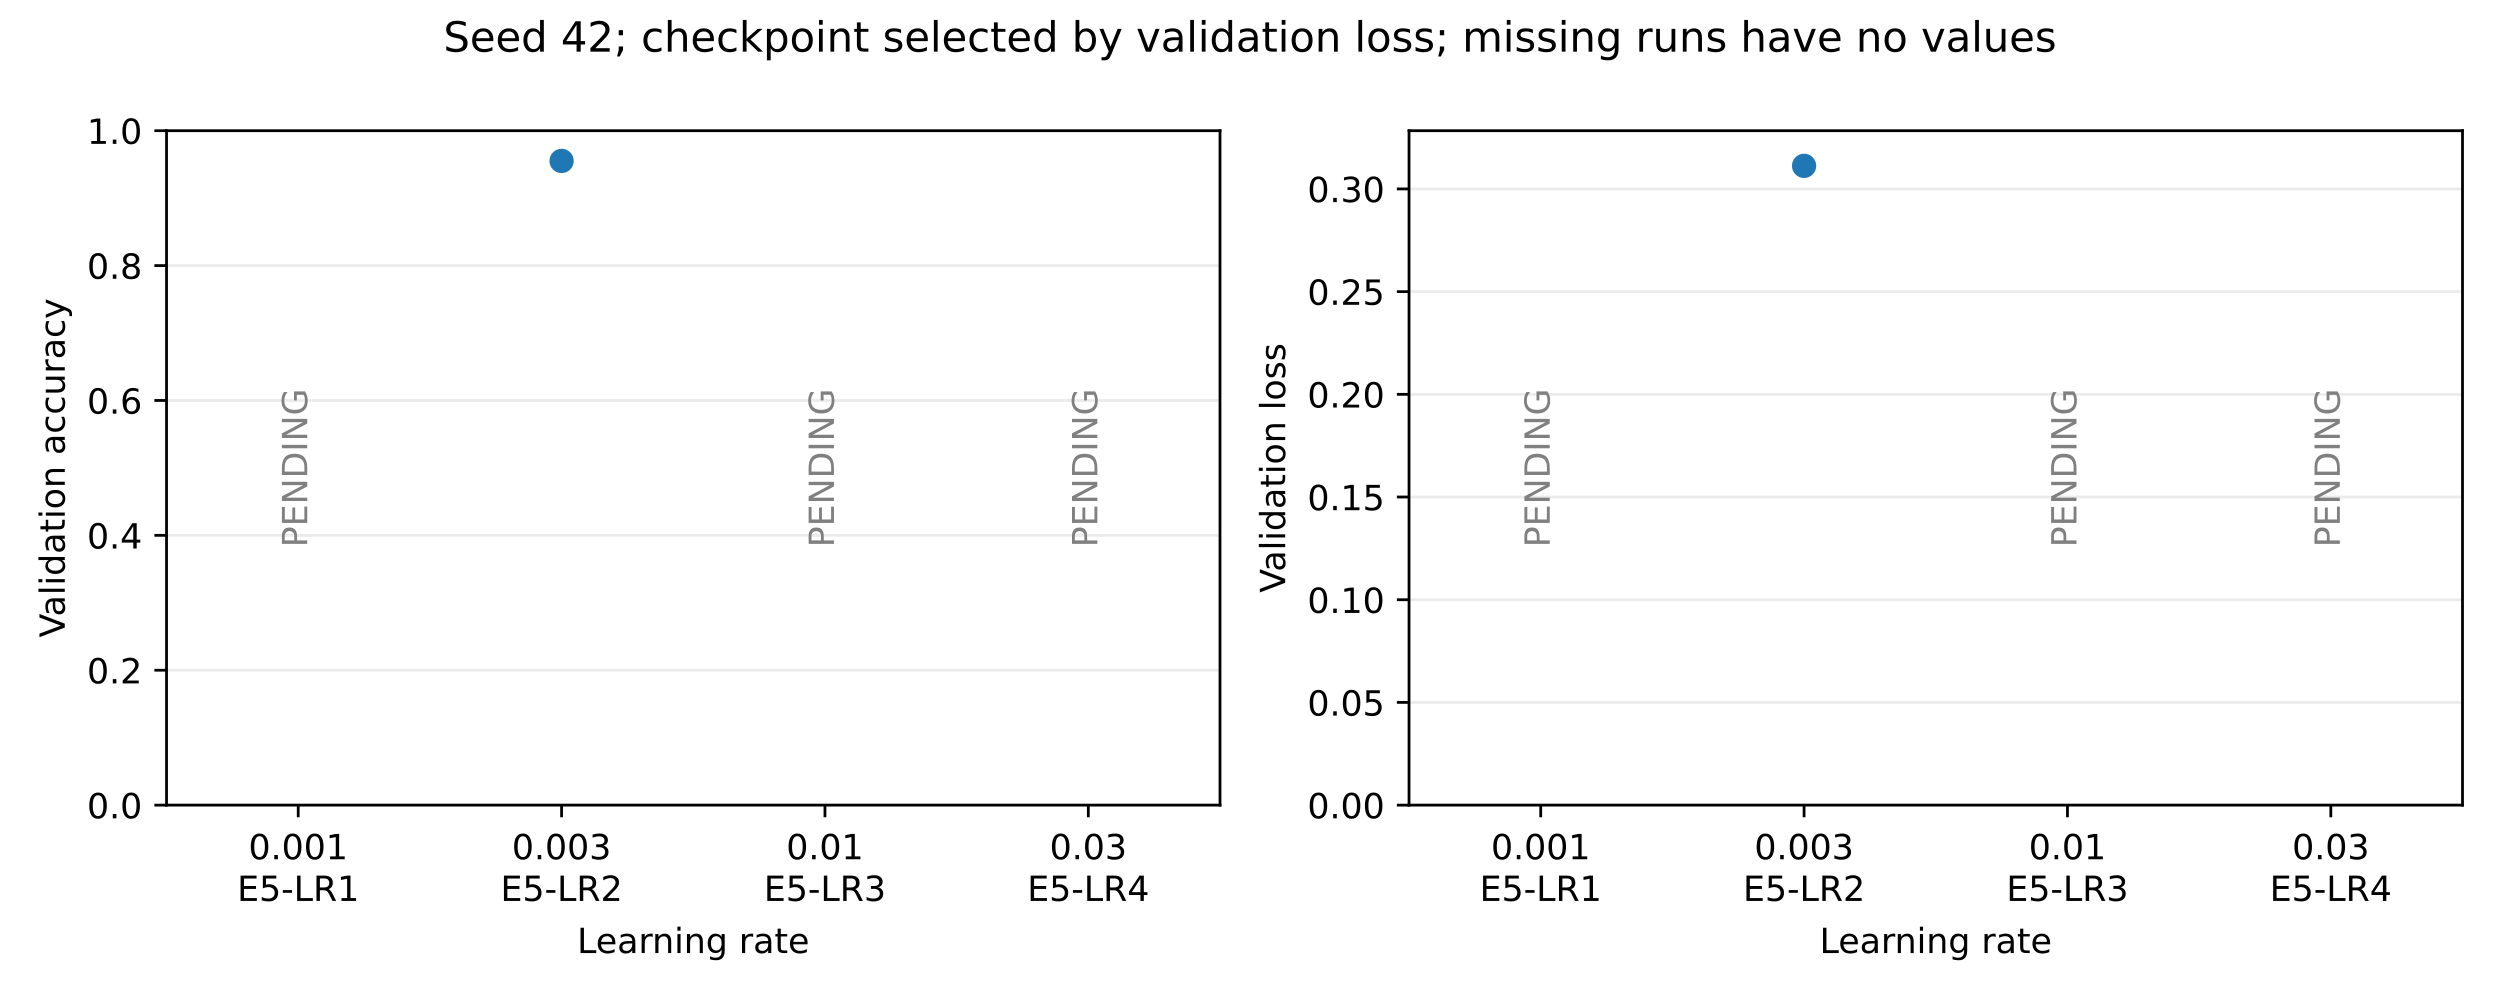
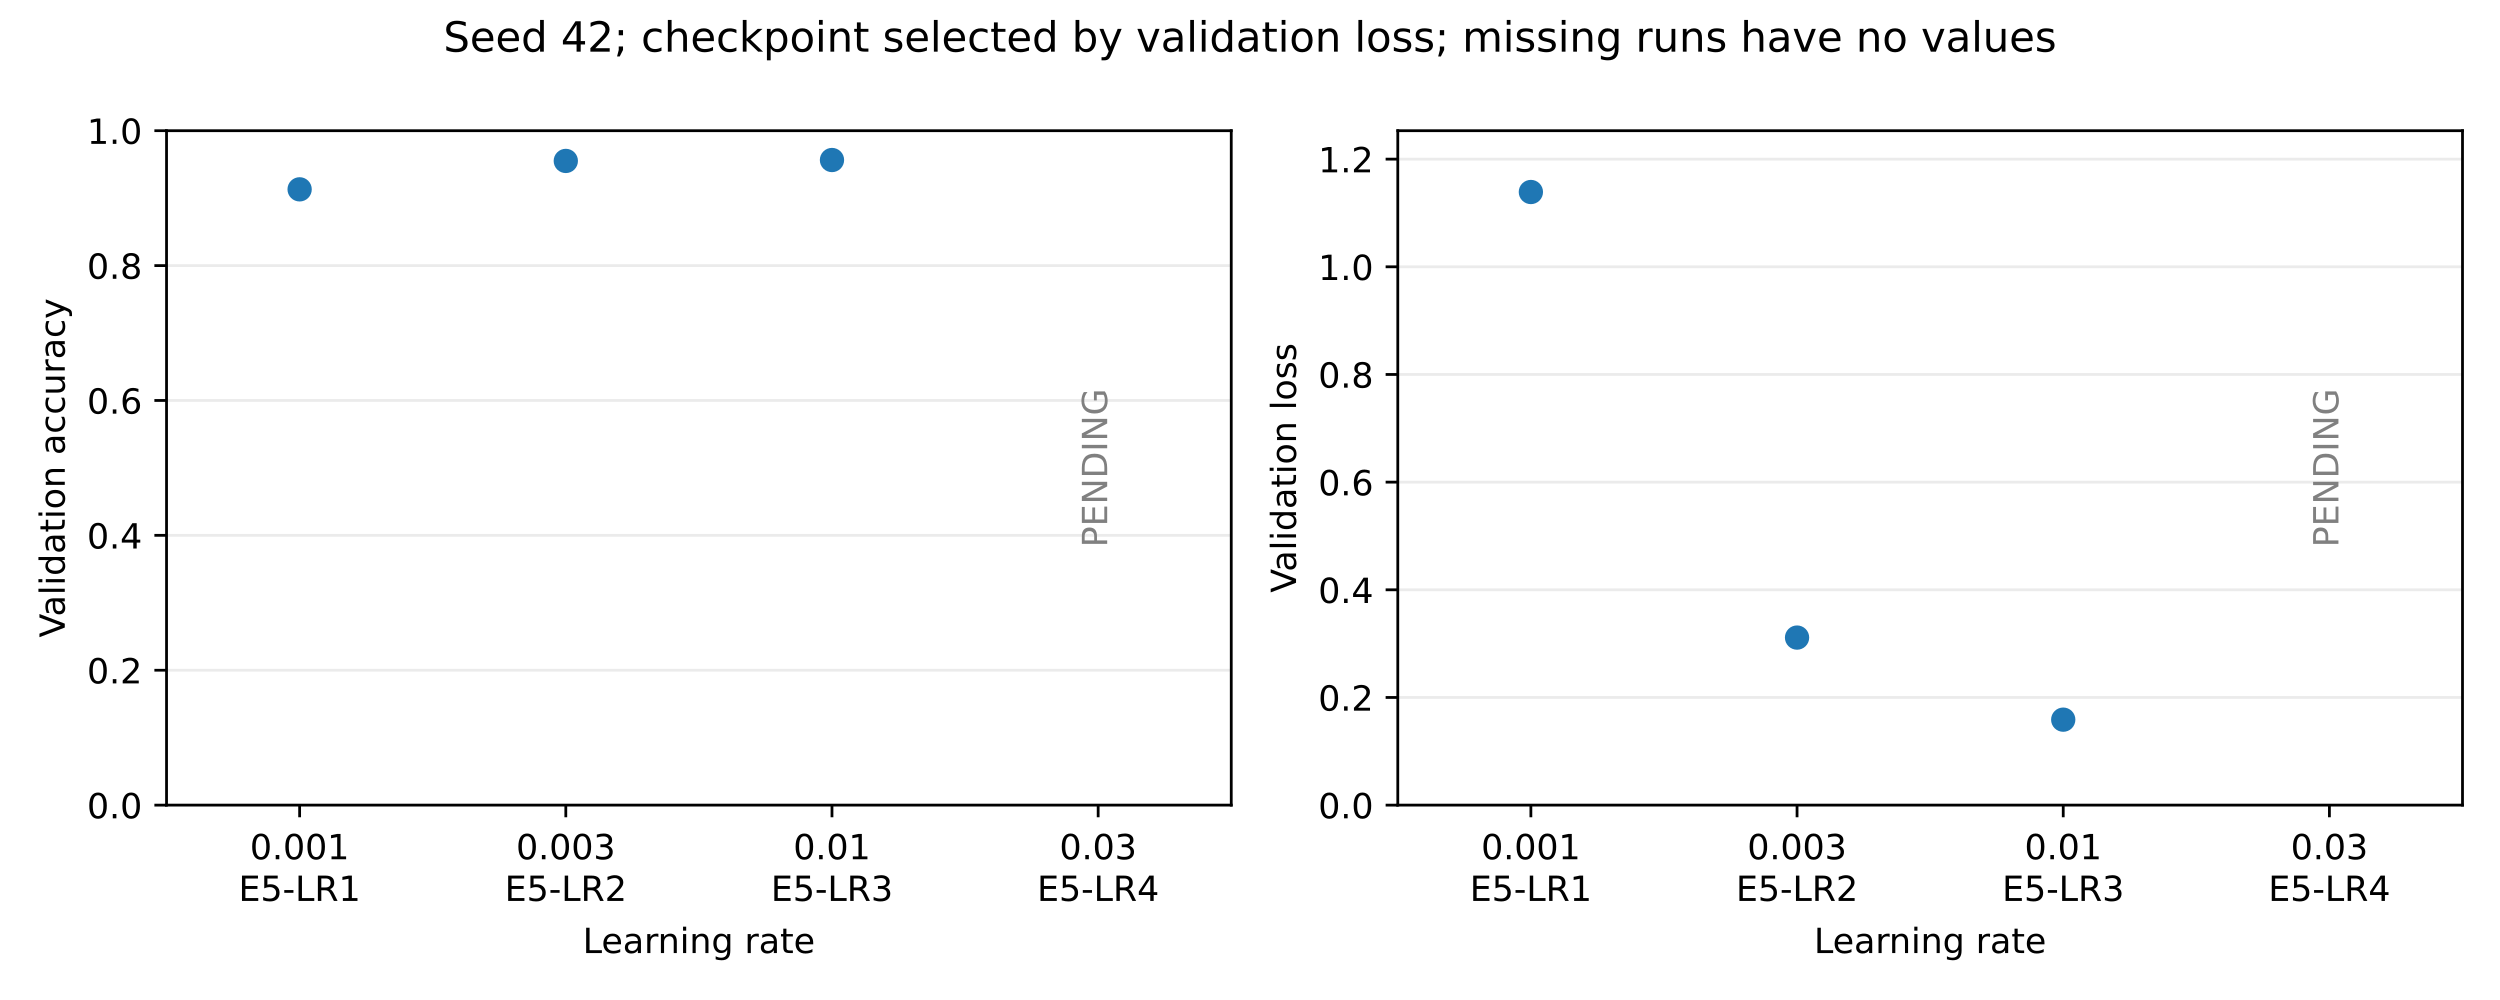
<svg xmlns="http://www.w3.org/2000/svg" xmlns:xlink="http://www.w3.org/1999/xlink" width="720pt" height="288pt" viewBox="0 0 720 288" version="1.1">
  <defs>
    <style type="text/css">*{stroke-linejoin: round; stroke-linecap: butt}</style>
  </defs>
  <g id="figure_1">
    <g id="patch_1">
      <path d="M 0 288 L 720 288 L 720 0 L 0 0 z " style="fill: #ffffff" />
    </g>
    <g id="axes_1">
      <g id="patch_2">
-         <path d="M 47.962 231.874 L 351.36 231.874 L 351.36 37.642 L 47.962 37.642 z " style="fill: #ffffff" />
+         <path d="M 47.962 231.874 L 354.6 231.874 L 354.6 37.642 L 47.962 37.642 z " style="fill: #ffffff" />
      </g>
      <g id="matplotlib.axis_1">
        <g id="xtick_1">
          <g id="line2d_1">
            <defs>
              <path id="m75b6ac3a7e" d="M 0 0 L 0 3.5 " style="stroke: #000000; stroke-width: 0.8" />
            </defs>
            <g>
-               <use xlink:href="#m75b6ac3a7e" x="85.887" y="231.874" style="stroke: #000000; stroke-width: 0.8" />
+               <use xlink:href="#m75b6ac3a7e" x="86.292" y="231.874" style="stroke: #000000; stroke-width: 0.8" />
            </g>
          </g>
          <g id="text_1">
-             <text style="font-size: 10px; font-family: 'DejaVu Sans', 'Bitstream Vera Sans', 'Computer Modern Sans Serif', 'Lucida Grande', 'Verdana', 'Geneva', 'Lucid', 'Arial', 'Helvetica', 'Avant Garde', sans-serif" transform="translate(71.57299 247.4724)">0.001</text>
-             <text style="font-size: 10px; font-family: 'DejaVu Sans', 'Bitstream Vera Sans', 'Computer Modern Sans Serif', 'Lucida Grande', 'Verdana', 'Geneva', 'Lucid', 'Arial', 'Helvetica', 'Avant Garde', sans-serif" transform="translate(68.30111 259.4743)">E5-LR1</text>
+             <text style="font-size: 10px; font-family: 'DejaVu Sans', 'Bitstream Vera Sans', 'Computer Modern Sans Serif', 'Lucida Grande', 'Verdana', 'Geneva', 'Lucid', 'Arial', 'Helvetica', 'Avant Garde', sans-serif" transform="translate(71.97799 247.4724)">0.001</text>
+             <text style="font-size: 10px; font-family: 'DejaVu Sans', 'Bitstream Vera Sans', 'Computer Modern Sans Serif', 'Lucida Grande', 'Verdana', 'Geneva', 'Lucid', 'Arial', 'Helvetica', 'Avant Garde', sans-serif" transform="translate(68.70611 259.4743)">E5-LR1</text>
          </g>
        </g>
        <g id="xtick_2">
          <g id="line2d_2">
            <g>
-               <use xlink:href="#m75b6ac3a7e" x="161.736" y="231.874" style="stroke: #000000; stroke-width: 0.8" />
+               <use xlink:href="#m75b6ac3a7e" x="162.951" y="231.874" style="stroke: #000000; stroke-width: 0.8" />
            </g>
          </g>
          <g id="text_2">
-             <text style="font-size: 10px; font-family: 'DejaVu Sans', 'Bitstream Vera Sans', 'Computer Modern Sans Serif', 'Lucida Grande', 'Verdana', 'Geneva', 'Lucid', 'Arial', 'Helvetica', 'Avant Garde', sans-serif" transform="translate(147.4224 247.4724)">0.003</text>
-             <text style="font-size: 10px; font-family: 'DejaVu Sans', 'Bitstream Vera Sans', 'Computer Modern Sans Serif', 'Lucida Grande', 'Verdana', 'Geneva', 'Lucid', 'Arial', 'Helvetica', 'Avant Garde', sans-serif" transform="translate(144.1505 259.4743)">E5-LR2</text>
+             <text style="font-size: 10px; font-family: 'DejaVu Sans', 'Bitstream Vera Sans', 'Computer Modern Sans Serif', 'Lucida Grande', 'Verdana', 'Geneva', 'Lucid', 'Arial', 'Helvetica', 'Avant Garde', sans-serif" transform="translate(148.6374 247.4724)">0.003</text>
+             <text style="font-size: 10px; font-family: 'DejaVu Sans', 'Bitstream Vera Sans', 'Computer Modern Sans Serif', 'Lucida Grande', 'Verdana', 'Geneva', 'Lucid', 'Arial', 'Helvetica', 'Avant Garde', sans-serif" transform="translate(145.3655 259.4743)">E5-LR2</text>
          </g>
        </g>
        <g id="xtick_3">
          <g id="line2d_3">
            <g>
-               <use xlink:href="#m75b6ac3a7e" x="237.586" y="231.874" style="stroke: #000000; stroke-width: 0.8" />
+               <use xlink:href="#m75b6ac3a7e" x="239.611" y="231.874" style="stroke: #000000; stroke-width: 0.8" />
            </g>
          </g>
          <g id="text_3">
-             <text style="font-size: 10px; font-family: 'DejaVu Sans', 'Bitstream Vera Sans', 'Computer Modern Sans Serif', 'Lucida Grande', 'Verdana', 'Geneva', 'Lucid', 'Arial', 'Helvetica', 'Avant Garde', sans-serif" transform="translate(226.4531 247.4724)">0.01</text>
-             <text style="font-size: 10px; font-family: 'DejaVu Sans', 'Bitstream Vera Sans', 'Computer Modern Sans Serif', 'Lucida Grande', 'Verdana', 'Geneva', 'Lucid', 'Arial', 'Helvetica', 'Avant Garde', sans-serif" transform="translate(219.9999 259.4743)">E5-LR3</text>
+             <text style="font-size: 10px; font-family: 'DejaVu Sans', 'Bitstream Vera Sans', 'Computer Modern Sans Serif', 'Lucida Grande', 'Verdana', 'Geneva', 'Lucid', 'Arial', 'Helvetica', 'Avant Garde', sans-serif" transform="translate(228.4781 247.4724)">0.01</text>
+             <text style="font-size: 10px; font-family: 'DejaVu Sans', 'Bitstream Vera Sans', 'Computer Modern Sans Serif', 'Lucida Grande', 'Verdana', 'Geneva', 'Lucid', 'Arial', 'Helvetica', 'Avant Garde', sans-serif" transform="translate(222.0249 259.4743)">E5-LR3</text>
          </g>
        </g>
        <g id="xtick_4">
          <g id="line2d_4">
            <g>
-               <use xlink:href="#m75b6ac3a7e" x="313.435" y="231.874" style="stroke: #000000; stroke-width: 0.8" />
+               <use xlink:href="#m75b6ac3a7e" x="316.27" y="231.874" style="stroke: #000000; stroke-width: 0.8" />
            </g>
          </g>
          <g id="text_4">
-             <text style="font-size: 10px; font-family: 'DejaVu Sans', 'Bitstream Vera Sans', 'Computer Modern Sans Serif', 'Lucida Grande', 'Verdana', 'Geneva', 'Lucid', 'Arial', 'Helvetica', 'Avant Garde', sans-serif" transform="translate(302.3025 247.4724)">0.03</text>
-             <text style="font-size: 10px; font-family: 'DejaVu Sans', 'Bitstream Vera Sans', 'Computer Modern Sans Serif', 'Lucida Grande', 'Verdana', 'Geneva', 'Lucid', 'Arial', 'Helvetica', 'Avant Garde', sans-serif" transform="translate(295.8494 259.4743)">E5-LR4</text>
+             <text style="font-size: 10px; font-family: 'DejaVu Sans', 'Bitstream Vera Sans', 'Computer Modern Sans Serif', 'Lucida Grande', 'Verdana', 'Geneva', 'Lucid', 'Arial', 'Helvetica', 'Avant Garde', sans-serif" transform="translate(305.1375 247.4724)">0.03</text>
+             <text style="font-size: 10px; font-family: 'DejaVu Sans', 'Bitstream Vera Sans', 'Computer Modern Sans Serif', 'Lucida Grande', 'Verdana', 'Geneva', 'Lucid', 'Arial', 'Helvetica', 'Avant Garde', sans-serif" transform="translate(298.6844 259.4743)">E5-LR4</text>
          </g>
        </g>
        <g id="text_5">
-           <text style="font-size: 10px; font-family: 'DejaVu Sans', 'Bitstream Vera Sans', 'Computer Modern Sans Serif', 'Lucida Grande', 'Verdana', 'Geneva', 'Lucid', 'Arial', 'Helvetica', 'Avant Garde', sans-serif; text-anchor: middle" x="199.661" y="274.476" transform="rotate(-0 199.6612 274.4761)">Learning rate</text>
+           <text style="font-size: 10px; font-family: 'DejaVu Sans', 'Bitstream Vera Sans', 'Computer Modern Sans Serif', 'Lucida Grande', 'Verdana', 'Geneva', 'Lucid', 'Arial', 'Helvetica', 'Avant Garde', sans-serif; text-anchor: middle" x="201.281" y="274.476" transform="rotate(-0 201.2812 274.4761)">Learning rate</text>
        </g>
      </g>
      <g id="matplotlib.axis_2">
        <g id="ytick_1">
          <g id="line2d_5">
-             <path d="M 47.962 231.874 L 351.36 231.874 " clip-path="url(#p6b8b5cf8e0)" style="fill: none; stroke: #b0b0b0; stroke-opacity: 0.25; stroke-width: 0.8; stroke-linecap: square" />
+             <path d="M 47.962 231.874 L 354.6 231.874 " clip-path="url(#p2518ae0da1)" style="fill: none; stroke: #b0b0b0; stroke-opacity: 0.25; stroke-width: 0.8; stroke-linecap: square" />
          </g>
          <g id="line2d_6">
            <defs>
              <path id="mbe7475157d" d="M 0 0 L -3.5 0 " style="stroke: #000000; stroke-width: 0.8" />
            </defs>
            <g>
              <use xlink:href="#mbe7475157d" x="47.962" y="231.874" style="stroke: #000000; stroke-width: 0.8" />
            </g>
          </g>
          <g id="text_6">
            <text style="font-size: 10px; font-family: 'DejaVu Sans', 'Bitstream Vera Sans', 'Computer Modern Sans Serif', 'Lucida Grande', 'Verdana', 'Geneva', 'Lucid', 'Arial', 'Helvetica', 'Avant Garde', sans-serif; text-anchor: end" x="40.962" y="235.673" transform="rotate(-0 40.96234 235.6726)">0.0</text>
          </g>
        </g>
        <g id="ytick_2">
          <g id="line2d_7">
-             <path d="M 47.962 193.027 L 351.36 193.027 " clip-path="url(#p6b8b5cf8e0)" style="fill: none; stroke: #b0b0b0; stroke-opacity: 0.25; stroke-width: 0.8; stroke-linecap: square" />
+             <path d="M 47.962 193.027 L 354.6 193.027 " clip-path="url(#p2518ae0da1)" style="fill: none; stroke: #b0b0b0; stroke-opacity: 0.25; stroke-width: 0.8; stroke-linecap: square" />
          </g>
          <g id="line2d_8">
            <g>
              <use xlink:href="#mbe7475157d" x="47.962" y="193.027" style="stroke: #000000; stroke-width: 0.8" />
            </g>
          </g>
          <g id="text_7">
            <text style="font-size: 10px; font-family: 'DejaVu Sans', 'Bitstream Vera Sans', 'Computer Modern Sans Serif', 'Lucida Grande', 'Verdana', 'Geneva', 'Lucid', 'Arial', 'Helvetica', 'Avant Garde', sans-serif; text-anchor: end" x="40.962" y="196.826" transform="rotate(-0 40.96234 196.8262)">0.2</text>
          </g>
        </g>
        <g id="ytick_3">
          <g id="line2d_9">
-             <path d="M 47.962 154.181 L 351.36 154.181 " clip-path="url(#p6b8b5cf8e0)" style="fill: none; stroke: #b0b0b0; stroke-opacity: 0.25; stroke-width: 0.8; stroke-linecap: square" />
+             <path d="M 47.962 154.181 L 354.6 154.181 " clip-path="url(#p2518ae0da1)" style="fill: none; stroke: #b0b0b0; stroke-opacity: 0.25; stroke-width: 0.8; stroke-linecap: square" />
          </g>
          <g id="line2d_10">
            <g>
              <use xlink:href="#mbe7475157d" x="47.962" y="154.181" style="stroke: #000000; stroke-width: 0.8" />
            </g>
          </g>
          <g id="text_8">
            <text style="font-size: 10px; font-family: 'DejaVu Sans', 'Bitstream Vera Sans', 'Computer Modern Sans Serif', 'Lucida Grande', 'Verdana', 'Geneva', 'Lucid', 'Arial', 'Helvetica', 'Avant Garde', sans-serif; text-anchor: end" x="40.962" y="157.98" transform="rotate(-0 40.96234 157.9797)">0.4</text>
          </g>
        </g>
        <g id="ytick_4">
          <g id="line2d_11">
-             <path d="M 47.962 115.334 L 351.36 115.334 " clip-path="url(#p6b8b5cf8e0)" style="fill: none; stroke: #b0b0b0; stroke-opacity: 0.25; stroke-width: 0.8; stroke-linecap: square" />
+             <path d="M 47.962 115.334 L 354.6 115.334 " clip-path="url(#p2518ae0da1)" style="fill: none; stroke: #b0b0b0; stroke-opacity: 0.25; stroke-width: 0.8; stroke-linecap: square" />
          </g>
          <g id="line2d_12">
            <g>
              <use xlink:href="#mbe7475157d" x="47.962" y="115.334" style="stroke: #000000; stroke-width: 0.8" />
            </g>
          </g>
          <g id="text_9">
            <text style="font-size: 10px; font-family: 'DejaVu Sans', 'Bitstream Vera Sans', 'Computer Modern Sans Serif', 'Lucida Grande', 'Verdana', 'Geneva', 'Lucid', 'Arial', 'Helvetica', 'Avant Garde', sans-serif; text-anchor: end" x="40.962" y="119.133" transform="rotate(-0 40.96234 119.1333)">0.6</text>
          </g>
        </g>
        <g id="ytick_5">
          <g id="line2d_13">
-             <path d="M 47.962 76.488 L 351.36 76.488 " clip-path="url(#p6b8b5cf8e0)" style="fill: none; stroke: #b0b0b0; stroke-opacity: 0.25; stroke-width: 0.8; stroke-linecap: square" />
+             <path d="M 47.962 76.488 L 354.6 76.488 " clip-path="url(#p2518ae0da1)" style="fill: none; stroke: #b0b0b0; stroke-opacity: 0.25; stroke-width: 0.8; stroke-linecap: square" />
          </g>
          <g id="line2d_14">
            <g>
              <use xlink:href="#mbe7475157d" x="47.962" y="76.488" style="stroke: #000000; stroke-width: 0.8" />
            </g>
          </g>
          <g id="text_10">
            <text style="font-size: 10px; font-family: 'DejaVu Sans', 'Bitstream Vera Sans', 'Computer Modern Sans Serif', 'Lucida Grande', 'Verdana', 'Geneva', 'Lucid', 'Arial', 'Helvetica', 'Avant Garde', sans-serif; text-anchor: end" x="40.962" y="80.287" transform="rotate(-0 40.96234 80.28689)">0.8</text>
          </g>
        </g>
        <g id="ytick_6">
          <g id="line2d_15">
-             <path d="M 47.962 37.642 L 351.36 37.642 " clip-path="url(#p6b8b5cf8e0)" style="fill: none; stroke: #b0b0b0; stroke-opacity: 0.25; stroke-width: 0.8; stroke-linecap: square" />
+             <path d="M 47.962 37.642 L 354.6 37.642 " clip-path="url(#p2518ae0da1)" style="fill: none; stroke: #b0b0b0; stroke-opacity: 0.25; stroke-width: 0.8; stroke-linecap: square" />
          </g>
          <g id="line2d_16">
            <g>
              <use xlink:href="#mbe7475157d" x="47.962" y="37.642" style="stroke: #000000; stroke-width: 0.8" />
            </g>
          </g>
          <g id="text_11">
            <text style="font-size: 10px; font-family: 'DejaVu Sans', 'Bitstream Vera Sans', 'Computer Modern Sans Serif', 'Lucida Grande', 'Verdana', 'Geneva', 'Lucid', 'Arial', 'Helvetica', 'Avant Garde', sans-serif; text-anchor: end" x="40.962" y="41.44" transform="rotate(-0 40.96234 41.44047)">1.0</text>
          </g>
        </g>
        <g id="text_12">
          <text style="font-size: 10px; font-family: 'DejaVu Sans', 'Bitstream Vera Sans', 'Computer Modern Sans Serif', 'Lucida Grande', 'Verdana', 'Geneva', 'Lucid', 'Arial', 'Helvetica', 'Avant Garde', sans-serif; text-anchor: middle" x="18.657" y="134.758" transform="rotate(-90 18.65687 134.7577)">Validation accuracy</text>
        </g>
      </g>
      <g id="patch_3">
        <path d="M 47.962 231.874 L 47.962 37.642 " style="fill: none; stroke: #000000; stroke-width: 0.8; stroke-linejoin: miter; stroke-linecap: square" />
      </g>
      <g id="patch_4">
-         <path d="M 351.36 231.874 L 351.36 37.642 " style="fill: none; stroke: #000000; stroke-width: 0.8; stroke-linejoin: miter; stroke-linecap: square" />
+         <path d="M 354.6 231.874 L 354.6 37.642 " style="fill: none; stroke: #000000; stroke-width: 0.8; stroke-linejoin: miter; stroke-linecap: square" />
      </g>
      <g id="patch_5">
-         <path d="M 47.962 231.874 L 351.36 231.874 " style="fill: none; stroke: #000000; stroke-width: 0.8; stroke-linejoin: miter; stroke-linecap: square" />
+         <path d="M 47.962 231.874 L 354.6 231.874 " style="fill: none; stroke: #000000; stroke-width: 0.8; stroke-linejoin: miter; stroke-linecap: square" />
      </g>
      <g id="patch_6">
-         <path d="M 47.962 37.642 L 351.36 37.642 " style="fill: none; stroke: #000000; stroke-width: 0.8; stroke-linejoin: miter; stroke-linecap: square" />
-       </g>
-       <g id="text_13">
-         <text style="font-size: 10px; font-family: 'DejaVu Sans', 'Bitstream Vera Sans', 'Computer Modern Sans Serif', 'Lucida Grande', 'Verdana', 'Geneva', 'Lucid', 'Arial', 'Helvetica', 'Avant Garde', sans-serif; fill: #808080" transform="translate(88.48471 157.6124) rotate(-90)">PENDING</text>
+         <path d="M 47.962 37.642 L 354.6 37.642 " style="fill: none; stroke: #000000; stroke-width: 0.8; stroke-linejoin: miter; stroke-linecap: square" />
      </g>
      <g id="PathCollection_1">
        <defs>
          <path id="md391f94d9c" d="M 0 3 C 0.796 3 1.559 2.684 2.121 2.121 C 2.684 1.559 3 0.796 3 0 C 3 -0.796 2.684 -1.559 2.121 -2.121 C 1.559 -2.684 0.796 -3 0 -3 C -0.796 -3 -1.559 -2.684 -2.121 -2.121 C -2.684 -1.559 -3 -0.796 -3 0 C -3 0.796 -2.684 1.559 -2.121 2.121 C -1.559 2.684 -0.796 3 0 3 z " style="stroke: #1f77b4" />
        </defs>
-         <g clip-path="url(#p6b8b5cf8e0)">
-           <use xlink:href="#md391f94d9c" x="161.736" y="46.35" style="fill: #1f77b4; stroke: #1f77b4" />
-         </g>
-       </g>
-       <g id="text_14">
-         <text style="font-size: 10px; font-family: 'DejaVu Sans', 'Bitstream Vera Sans', 'Computer Modern Sans Serif', 'Lucida Grande', 'Verdana', 'Geneva', 'Lucid', 'Arial', 'Helvetica', 'Avant Garde', sans-serif; fill: #808080" transform="translate(240.1835 157.6124) rotate(-90)">PENDING</text>
-       </g>
-       <g id="text_15">
-         <text style="font-size: 10px; font-family: 'DejaVu Sans', 'Bitstream Vera Sans', 'Computer Modern Sans Serif', 'Lucida Grande', 'Verdana', 'Geneva', 'Lucid', 'Arial', 'Helvetica', 'Avant Garde', sans-serif; fill: #808080" transform="translate(316.0329 157.6124) rotate(-90)">PENDING</text>
+         <g clip-path="url(#p2518ae0da1)">
+           <use xlink:href="#md391f94d9c" x="86.292" y="54.531" style="fill: #1f77b4; stroke: #1f77b4" />
+         </g>
+       </g>
+       <g id="PathCollection_2">
+         <g clip-path="url(#p2518ae0da1)">
+           <use xlink:href="#md391f94d9c" x="162.951" y="46.35" style="fill: #1f77b4; stroke: #1f77b4" />
+         </g>
+       </g>
+       <g id="PathCollection_3">
+         <g clip-path="url(#p2518ae0da1)">
+           <use xlink:href="#md391f94d9c" x="239.611" y="46.086" style="fill: #1f77b4; stroke: #1f77b4" />
+         </g>
+       </g>
+       <g id="text_13">
+         <text style="font-size: 10px; font-family: 'DejaVu Sans', 'Bitstream Vera Sans', 'Computer Modern Sans Serif', 'Lucida Grande', 'Verdana', 'Geneva', 'Lucid', 'Arial', 'Helvetica', 'Avant Garde', sans-serif; fill: #808080" transform="translate(318.8679 157.6124) rotate(-90)">PENDING</text>
      </g>
    </g>
    <g id="axes_2">
      <g id="patch_7">
-         <path d="M 405.802 231.874 L 709.2 231.874 L 709.2 37.642 L 405.802 37.642 z " style="fill: #ffffff" />
+         <path d="M 402.562 231.874 L 709.2 231.874 L 709.2 37.642 L 402.562 37.642 z " style="fill: #ffffff" />
      </g>
      <g id="matplotlib.axis_3">
        <g id="xtick_5">
          <g id="line2d_17">
            <g>
-               <use xlink:href="#m75b6ac3a7e" x="443.727" y="231.874" style="stroke: #000000; stroke-width: 0.8" />
-             </g>
-           </g>
-           <g id="text_16">
-             <text style="font-size: 10px; font-family: 'DejaVu Sans', 'Bitstream Vera Sans', 'Computer Modern Sans Serif', 'Lucida Grande', 'Verdana', 'Geneva', 'Lucid', 'Arial', 'Helvetica', 'Avant Garde', sans-serif" transform="translate(429.413 247.4724)">0.001</text>
-             <text style="font-size: 10px; font-family: 'DejaVu Sans', 'Bitstream Vera Sans', 'Computer Modern Sans Serif', 'Lucida Grande', 'Verdana', 'Geneva', 'Lucid', 'Arial', 'Helvetica', 'Avant Garde', sans-serif" transform="translate(426.1411 259.4743)">E5-LR1</text>
+               <use xlink:href="#m75b6ac3a7e" x="440.892" y="231.874" style="stroke: #000000; stroke-width: 0.8" />
+             </g>
+           </g>
+           <g id="text_14">
+             <text style="font-size: 10px; font-family: 'DejaVu Sans', 'Bitstream Vera Sans', 'Computer Modern Sans Serif', 'Lucida Grande', 'Verdana', 'Geneva', 'Lucid', 'Arial', 'Helvetica', 'Avant Garde', sans-serif" transform="translate(426.578 247.4724)">0.001</text>
+             <text style="font-size: 10px; font-family: 'DejaVu Sans', 'Bitstream Vera Sans', 'Computer Modern Sans Serif', 'Lucida Grande', 'Verdana', 'Geneva', 'Lucid', 'Arial', 'Helvetica', 'Avant Garde', sans-serif" transform="translate(423.3061 259.4743)">E5-LR1</text>
          </g>
        </g>
        <g id="xtick_6">
          <g id="line2d_18">
            <g>
-               <use xlink:href="#m75b6ac3a7e" x="519.576" y="231.874" style="stroke: #000000; stroke-width: 0.8" />
-             </g>
-           </g>
-           <g id="text_17">
-             <text style="font-size: 10px; font-family: 'DejaVu Sans', 'Bitstream Vera Sans', 'Computer Modern Sans Serif', 'Lucida Grande', 'Verdana', 'Geneva', 'Lucid', 'Arial', 'Helvetica', 'Avant Garde', sans-serif" transform="translate(505.2624 247.4724)">0.003</text>
-             <text style="font-size: 10px; font-family: 'DejaVu Sans', 'Bitstream Vera Sans', 'Computer Modern Sans Serif', 'Lucida Grande', 'Verdana', 'Geneva', 'Lucid', 'Arial', 'Helvetica', 'Avant Garde', sans-serif" transform="translate(501.9905 259.4743)">E5-LR2</text>
+               <use xlink:href="#m75b6ac3a7e" x="517.551" y="231.874" style="stroke: #000000; stroke-width: 0.8" />
+             </g>
+           </g>
+           <g id="text_15">
+             <text style="font-size: 10px; font-family: 'DejaVu Sans', 'Bitstream Vera Sans', 'Computer Modern Sans Serif', 'Lucida Grande', 'Verdana', 'Geneva', 'Lucid', 'Arial', 'Helvetica', 'Avant Garde', sans-serif" transform="translate(503.2374 247.4724)">0.003</text>
+             <text style="font-size: 10px; font-family: 'DejaVu Sans', 'Bitstream Vera Sans', 'Computer Modern Sans Serif', 'Lucida Grande', 'Verdana', 'Geneva', 'Lucid', 'Arial', 'Helvetica', 'Avant Garde', sans-serif" transform="translate(499.9655 259.4743)">E5-LR2</text>
          </g>
        </g>
        <g id="xtick_7">
          <g id="line2d_19">
            <g>
-               <use xlink:href="#m75b6ac3a7e" x="595.426" y="231.874" style="stroke: #000000; stroke-width: 0.8" />
-             </g>
-           </g>
-           <g id="text_18">
-             <text style="font-size: 10px; font-family: 'DejaVu Sans', 'Bitstream Vera Sans', 'Computer Modern Sans Serif', 'Lucida Grande', 'Verdana', 'Geneva', 'Lucid', 'Arial', 'Helvetica', 'Avant Garde', sans-serif" transform="translate(584.2931 247.4724)">0.01</text>
-             <text style="font-size: 10px; font-family: 'DejaVu Sans', 'Bitstream Vera Sans', 'Computer Modern Sans Serif', 'Lucida Grande', 'Verdana', 'Geneva', 'Lucid', 'Arial', 'Helvetica', 'Avant Garde', sans-serif" transform="translate(577.8399 259.4743)">E5-LR3</text>
+               <use xlink:href="#m75b6ac3a7e" x="594.211" y="231.874" style="stroke: #000000; stroke-width: 0.8" />
+             </g>
+           </g>
+           <g id="text_16">
+             <text style="font-size: 10px; font-family: 'DejaVu Sans', 'Bitstream Vera Sans', 'Computer Modern Sans Serif', 'Lucida Grande', 'Verdana', 'Geneva', 'Lucid', 'Arial', 'Helvetica', 'Avant Garde', sans-serif" transform="translate(583.0781 247.4724)">0.01</text>
+             <text style="font-size: 10px; font-family: 'DejaVu Sans', 'Bitstream Vera Sans', 'Computer Modern Sans Serif', 'Lucida Grande', 'Verdana', 'Geneva', 'Lucid', 'Arial', 'Helvetica', 'Avant Garde', sans-serif" transform="translate(576.6249 259.4743)">E5-LR3</text>
          </g>
        </g>
        <g id="xtick_8">
          <g id="line2d_20">
            <g>
-               <use xlink:href="#m75b6ac3a7e" x="671.275" y="231.874" style="stroke: #000000; stroke-width: 0.8" />
-             </g>
-           </g>
-           <g id="text_19">
-             <text style="font-size: 10px; font-family: 'DejaVu Sans', 'Bitstream Vera Sans', 'Computer Modern Sans Serif', 'Lucida Grande', 'Verdana', 'Geneva', 'Lucid', 'Arial', 'Helvetica', 'Avant Garde', sans-serif" transform="translate(660.1425 247.4724)">0.03</text>
-             <text style="font-size: 10px; font-family: 'DejaVu Sans', 'Bitstream Vera Sans', 'Computer Modern Sans Serif', 'Lucida Grande', 'Verdana', 'Geneva', 'Lucid', 'Arial', 'Helvetica', 'Avant Garde', sans-serif" transform="translate(653.6894 259.4743)">E5-LR4</text>
-           </g>
-         </g>
-         <g id="text_20">
-           <text style="font-size: 10px; font-family: 'DejaVu Sans', 'Bitstream Vera Sans', 'Computer Modern Sans Serif', 'Lucida Grande', 'Verdana', 'Geneva', 'Lucid', 'Arial', 'Helvetica', 'Avant Garde', sans-serif; text-anchor: middle" x="557.501" y="274.476" transform="rotate(-0 557.5012 274.4761)">Learning rate</text>
+               <use xlink:href="#m75b6ac3a7e" x="670.87" y="231.874" style="stroke: #000000; stroke-width: 0.8" />
+             </g>
+           </g>
+           <g id="text_17">
+             <text style="font-size: 10px; font-family: 'DejaVu Sans', 'Bitstream Vera Sans', 'Computer Modern Sans Serif', 'Lucida Grande', 'Verdana', 'Geneva', 'Lucid', 'Arial', 'Helvetica', 'Avant Garde', sans-serif" transform="translate(659.7375 247.4724)">0.03</text>
+             <text style="font-size: 10px; font-family: 'DejaVu Sans', 'Bitstream Vera Sans', 'Computer Modern Sans Serif', 'Lucida Grande', 'Verdana', 'Geneva', 'Lucid', 'Arial', 'Helvetica', 'Avant Garde', sans-serif" transform="translate(653.2844 259.4743)">E5-LR4</text>
+           </g>
+         </g>
+         <g id="text_18">
+           <text style="font-size: 10px; font-family: 'DejaVu Sans', 'Bitstream Vera Sans', 'Computer Modern Sans Serif', 'Lucida Grande', 'Verdana', 'Geneva', 'Lucid', 'Arial', 'Helvetica', 'Avant Garde', sans-serif; text-anchor: middle" x="555.881" y="274.476" transform="rotate(-0 555.8812 274.4761)">Learning rate</text>
        </g>
      </g>
      <g id="matplotlib.axis_4">
        <g id="ytick_7">
          <g id="line2d_21">
-             <path d="M 405.802 231.874 L 709.2 231.874 " clip-path="url(#pc73a832816)" style="fill: none; stroke: #b0b0b0; stroke-opacity: 0.25; stroke-width: 0.8; stroke-linecap: square" />
+             <path d="M 402.562 231.874 L 709.2 231.874 " clip-path="url(#p3d0b589583)" style="fill: none; stroke: #b0b0b0; stroke-opacity: 0.25; stroke-width: 0.8; stroke-linecap: square" />
          </g>
          <g id="line2d_22">
            <g>
-               <use xlink:href="#mbe7475157d" x="405.802" y="231.874" style="stroke: #000000; stroke-width: 0.8" />
-             </g>
-           </g>
-           <g id="text_21">
-             <text style="font-size: 10px; font-family: 'DejaVu Sans', 'Bitstream Vera Sans', 'Computer Modern Sans Serif', 'Lucida Grande', 'Verdana', 'Geneva', 'Lucid', 'Arial', 'Helvetica', 'Avant Garde', sans-serif; text-anchor: end" x="398.802" y="235.673" transform="rotate(-0 398.8023 235.6726)">0.00</text>
+               <use xlink:href="#mbe7475157d" x="402.562" y="231.874" style="stroke: #000000; stroke-width: 0.8" />
+             </g>
+           </g>
+           <g id="text_19">
+             <text style="font-size: 10px; font-family: 'DejaVu Sans', 'Bitstream Vera Sans', 'Computer Modern Sans Serif', 'Lucida Grande', 'Verdana', 'Geneva', 'Lucid', 'Arial', 'Helvetica', 'Avant Garde', sans-serif; text-anchor: end" x="395.562" y="235.673" transform="rotate(-0 395.5623 235.6726)">0.0</text>
          </g>
        </g>
        <g id="ytick_8">
          <g id="line2d_23">
-             <path d="M 405.802 202.297 L 709.2 202.297 " clip-path="url(#pc73a832816)" style="fill: none; stroke: #b0b0b0; stroke-opacity: 0.25; stroke-width: 0.8; stroke-linecap: square" />
+             <path d="M 402.562 200.867 L 709.2 200.867 " clip-path="url(#p3d0b589583)" style="fill: none; stroke: #b0b0b0; stroke-opacity: 0.25; stroke-width: 0.8; stroke-linecap: square" />
          </g>
          <g id="line2d_24">
            <g>
-               <use xlink:href="#mbe7475157d" x="405.802" y="202.297" style="stroke: #000000; stroke-width: 0.8" />
-             </g>
-           </g>
-           <g id="text_22">
-             <text style="font-size: 10px; font-family: 'DejaVu Sans', 'Bitstream Vera Sans', 'Computer Modern Sans Serif', 'Lucida Grande', 'Verdana', 'Geneva', 'Lucid', 'Arial', 'Helvetica', 'Avant Garde', sans-serif; text-anchor: end" x="398.802" y="206.096" transform="rotate(-0 398.8023 206.0956)">0.05</text>
+               <use xlink:href="#mbe7475157d" x="402.562" y="200.867" style="stroke: #000000; stroke-width: 0.8" />
+             </g>
+           </g>
+           <g id="text_20">
+             <text style="font-size: 10px; font-family: 'DejaVu Sans', 'Bitstream Vera Sans', 'Computer Modern Sans Serif', 'Lucida Grande', 'Verdana', 'Geneva', 'Lucid', 'Arial', 'Helvetica', 'Avant Garde', sans-serif; text-anchor: end" x="395.562" y="204.666" transform="rotate(-0 395.5623 204.6663)">0.2</text>
          </g>
        </g>
        <g id="ytick_9">
          <g id="line2d_25">
-             <path d="M 405.802 172.72 L 709.2 172.72 " clip-path="url(#pc73a832816)" style="fill: none; stroke: #b0b0b0; stroke-opacity: 0.25; stroke-width: 0.8; stroke-linecap: square" />
+             <path d="M 402.562 169.861 L 709.2 169.861 " clip-path="url(#p3d0b589583)" style="fill: none; stroke: #b0b0b0; stroke-opacity: 0.25; stroke-width: 0.8; stroke-linecap: square" />
          </g>
          <g id="line2d_26">
            <g>
-               <use xlink:href="#mbe7475157d" x="405.802" y="172.72" style="stroke: #000000; stroke-width: 0.8" />
-             </g>
-           </g>
-           <g id="text_23">
-             <text style="font-size: 10px; font-family: 'DejaVu Sans', 'Bitstream Vera Sans', 'Computer Modern Sans Serif', 'Lucida Grande', 'Verdana', 'Geneva', 'Lucid', 'Arial', 'Helvetica', 'Avant Garde', sans-serif; text-anchor: end" x="398.802" y="176.519" transform="rotate(-0 398.8023 176.5186)">0.10</text>
+               <use xlink:href="#mbe7475157d" x="402.562" y="169.861" style="stroke: #000000; stroke-width: 0.8" />
+             </g>
+           </g>
+           <g id="text_21">
+             <text style="font-size: 10px; font-family: 'DejaVu Sans', 'Bitstream Vera Sans', 'Computer Modern Sans Serif', 'Lucida Grande', 'Verdana', 'Geneva', 'Lucid', 'Arial', 'Helvetica', 'Avant Garde', sans-serif; text-anchor: end" x="395.562" y="173.66" transform="rotate(-0 395.5623 173.66)">0.4</text>
          </g>
        </g>
        <g id="ytick_10">
          <g id="line2d_27">
-             <path d="M 405.802 143.143 L 709.2 143.143 " clip-path="url(#pc73a832816)" style="fill: none; stroke: #b0b0b0; stroke-opacity: 0.25; stroke-width: 0.8; stroke-linecap: square" />
+             <path d="M 402.562 138.855 L 709.2 138.855 " clip-path="url(#p3d0b589583)" style="fill: none; stroke: #b0b0b0; stroke-opacity: 0.25; stroke-width: 0.8; stroke-linecap: square" />
          </g>
          <g id="line2d_28">
            <g>
-               <use xlink:href="#mbe7475157d" x="405.802" y="143.143" style="stroke: #000000; stroke-width: 0.8" />
-             </g>
-           </g>
-           <g id="text_24">
-             <text style="font-size: 10px; font-family: 'DejaVu Sans', 'Bitstream Vera Sans', 'Computer Modern Sans Serif', 'Lucida Grande', 'Verdana', 'Geneva', 'Lucid', 'Arial', 'Helvetica', 'Avant Garde', sans-serif; text-anchor: end" x="398.802" y="146.942" transform="rotate(-0 398.8023 146.9415)">0.15</text>
+               <use xlink:href="#mbe7475157d" x="402.562" y="138.855" style="stroke: #000000; stroke-width: 0.8" />
+             </g>
+           </g>
+           <g id="text_22">
+             <text style="font-size: 10px; font-family: 'DejaVu Sans', 'Bitstream Vera Sans', 'Computer Modern Sans Serif', 'Lucida Grande', 'Verdana', 'Geneva', 'Lucid', 'Arial', 'Helvetica', 'Avant Garde', sans-serif; text-anchor: end" x="395.562" y="142.654" transform="rotate(-0 395.5623 142.6537)">0.6</text>
          </g>
        </g>
        <g id="ytick_11">
          <g id="line2d_29">
-             <path d="M 405.802 113.566 L 709.2 113.566 " clip-path="url(#pc73a832816)" style="fill: none; stroke: #b0b0b0; stroke-opacity: 0.25; stroke-width: 0.8; stroke-linecap: square" />
+             <path d="M 402.562 107.849 L 709.2 107.849 " clip-path="url(#p3d0b589583)" style="fill: none; stroke: #b0b0b0; stroke-opacity: 0.25; stroke-width: 0.8; stroke-linecap: square" />
          </g>
          <g id="line2d_30">
            <g>
-               <use xlink:href="#mbe7475157d" x="405.802" y="113.566" style="stroke: #000000; stroke-width: 0.8" />
-             </g>
-           </g>
-           <g id="text_25">
-             <text style="font-size: 10px; font-family: 'DejaVu Sans', 'Bitstream Vera Sans', 'Computer Modern Sans Serif', 'Lucida Grande', 'Verdana', 'Geneva', 'Lucid', 'Arial', 'Helvetica', 'Avant Garde', sans-serif; text-anchor: end" x="398.802" y="117.365" transform="rotate(-0 398.8023 117.3645)">0.20</text>
+               <use xlink:href="#mbe7475157d" x="402.562" y="107.849" style="stroke: #000000; stroke-width: 0.8" />
+             </g>
+           </g>
+           <g id="text_23">
+             <text style="font-size: 10px; font-family: 'DejaVu Sans', 'Bitstream Vera Sans', 'Computer Modern Sans Serif', 'Lucida Grande', 'Verdana', 'Geneva', 'Lucid', 'Arial', 'Helvetica', 'Avant Garde', sans-serif; text-anchor: end" x="395.562" y="111.647" transform="rotate(-0 395.5623 111.6474)">0.8</text>
          </g>
        </g>
        <g id="ytick_12">
          <g id="line2d_31">
-             <path d="M 405.802 83.989 L 709.2 83.989 " clip-path="url(#pc73a832816)" style="fill: none; stroke: #b0b0b0; stroke-opacity: 0.25; stroke-width: 0.8; stroke-linecap: square" />
+             <path d="M 402.562 76.842 L 709.2 76.842 " clip-path="url(#p3d0b589583)" style="fill: none; stroke: #b0b0b0; stroke-opacity: 0.25; stroke-width: 0.8; stroke-linecap: square" />
          </g>
          <g id="line2d_32">
            <g>
-               <use xlink:href="#mbe7475157d" x="405.802" y="83.989" style="stroke: #000000; stroke-width: 0.8" />
-             </g>
-           </g>
-           <g id="text_26">
-             <text style="font-size: 10px; font-family: 'DejaVu Sans', 'Bitstream Vera Sans', 'Computer Modern Sans Serif', 'Lucida Grande', 'Verdana', 'Geneva', 'Lucid', 'Arial', 'Helvetica', 'Avant Garde', sans-serif; text-anchor: end" x="398.802" y="87.788" transform="rotate(-0 398.8023 87.78751)">0.25</text>
+               <use xlink:href="#mbe7475157d" x="402.562" y="76.842" style="stroke: #000000; stroke-width: 0.8" />
+             </g>
+           </g>
+           <g id="text_24">
+             <text style="font-size: 10px; font-family: 'DejaVu Sans', 'Bitstream Vera Sans', 'Computer Modern Sans Serif', 'Lucida Grande', 'Verdana', 'Geneva', 'Lucid', 'Arial', 'Helvetica', 'Avant Garde', sans-serif; text-anchor: end" x="395.562" y="80.641" transform="rotate(-0 395.5623 80.64111)">1.0</text>
          </g>
        </g>
        <g id="ytick_13">
          <g id="line2d_33">
-             <path d="M 405.802 54.412 L 709.2 54.412 " clip-path="url(#pc73a832816)" style="fill: none; stroke: #b0b0b0; stroke-opacity: 0.25; stroke-width: 0.8; stroke-linecap: square" />
+             <path d="M 402.562 45.836 L 709.2 45.836 " clip-path="url(#p3d0b589583)" style="fill: none; stroke: #b0b0b0; stroke-opacity: 0.25; stroke-width: 0.8; stroke-linecap: square" />
          </g>
          <g id="line2d_34">
            <g>
-               <use xlink:href="#mbe7475157d" x="405.802" y="54.412" style="stroke: #000000; stroke-width: 0.8" />
-             </g>
-           </g>
-           <g id="text_27">
-             <text style="font-size: 10px; font-family: 'DejaVu Sans', 'Bitstream Vera Sans', 'Computer Modern Sans Serif', 'Lucida Grande', 'Verdana', 'Geneva', 'Lucid', 'Arial', 'Helvetica', 'Avant Garde', sans-serif; text-anchor: end" x="398.802" y="58.21" transform="rotate(-0 398.8023 58.21049)">0.30</text>
-           </g>
-         </g>
-         <g id="text_28">
-           <text style="font-size: 10px; font-family: 'DejaVu Sans', 'Bitstream Vera Sans', 'Computer Modern Sans Serif', 'Lucida Grande', 'Verdana', 'Geneva', 'Lucid', 'Arial', 'Helvetica', 'Avant Garde', sans-serif; text-anchor: middle" x="370.134" y="134.758" transform="rotate(-90 370.1344 134.7577)">Validation loss</text>
+               <use xlink:href="#mbe7475157d" x="402.562" y="45.836" style="stroke: #000000; stroke-width: 0.8" />
+             </g>
+           </g>
+           <g id="text_25">
+             <text style="font-size: 10px; font-family: 'DejaVu Sans', 'Bitstream Vera Sans', 'Computer Modern Sans Serif', 'Lucida Grande', 'Verdana', 'Geneva', 'Lucid', 'Arial', 'Helvetica', 'Avant Garde', sans-serif; text-anchor: end" x="395.562" y="49.635" transform="rotate(-0 395.5623 49.63481)">1.2</text>
+           </g>
+         </g>
+         <g id="text_26">
+           <text style="font-size: 10px; font-family: 'DejaVu Sans', 'Bitstream Vera Sans', 'Computer Modern Sans Serif', 'Lucida Grande', 'Verdana', 'Geneva', 'Lucid', 'Arial', 'Helvetica', 'Avant Garde', sans-serif; text-anchor: middle" x="373.257" y="134.758" transform="rotate(-90 373.2569 134.7577)">Validation loss</text>
        </g>
      </g>
      <g id="patch_8">
-         <path d="M 405.802 231.874 L 405.802 37.642 " style="fill: none; stroke: #000000; stroke-width: 0.8; stroke-linejoin: miter; stroke-linecap: square" />
+         <path d="M 402.562 231.874 L 402.562 37.642 " style="fill: none; stroke: #000000; stroke-width: 0.8; stroke-linejoin: miter; stroke-linecap: square" />
      </g>
      <g id="patch_9">
        <path d="M 709.2 231.874 L 709.2 37.642 " style="fill: none; stroke: #000000; stroke-width: 0.8; stroke-linejoin: miter; stroke-linecap: square" />
      </g>
      <g id="patch_10">
-         <path d="M 405.802 231.874 L 709.2 231.874 " style="fill: none; stroke: #000000; stroke-width: 0.8; stroke-linejoin: miter; stroke-linecap: square" />
+         <path d="M 402.562 231.874 L 709.2 231.874 " style="fill: none; stroke: #000000; stroke-width: 0.8; stroke-linejoin: miter; stroke-linecap: square" />
      </g>
      <g id="patch_11">
-         <path d="M 405.802 37.642 L 709.2 37.642 " style="fill: none; stroke: #000000; stroke-width: 0.8; stroke-linejoin: miter; stroke-linecap: square" />
-       </g>
-       <g id="text_29">
-         <text style="font-size: 10px; font-family: 'DejaVu Sans', 'Bitstream Vera Sans', 'Computer Modern Sans Serif', 'Lucida Grande', 'Verdana', 'Geneva', 'Lucid', 'Arial', 'Helvetica', 'Avant Garde', sans-serif; fill: #808080" transform="translate(446.3247 157.6124) rotate(-90)">PENDING</text>
-       </g>
-       <g id="PathCollection_2">
-         <g clip-path="url(#pc73a832816)">
-           <use xlink:href="#md391f94d9c" x="519.576" y="47.767" style="fill: #1f77b4; stroke: #1f77b4" />
-         </g>
-       </g>
-       <g id="text_30">
-         <text style="font-size: 10px; font-family: 'DejaVu Sans', 'Bitstream Vera Sans', 'Computer Modern Sans Serif', 'Lucida Grande', 'Verdana', 'Geneva', 'Lucid', 'Arial', 'Helvetica', 'Avant Garde', sans-serif; fill: #808080" transform="translate(598.0235 157.6124) rotate(-90)">PENDING</text>
-       </g>
-       <g id="text_31">
-         <text style="font-size: 10px; font-family: 'DejaVu Sans', 'Bitstream Vera Sans', 'Computer Modern Sans Serif', 'Lucida Grande', 'Verdana', 'Geneva', 'Lucid', 'Arial', 'Helvetica', 'Avant Garde', sans-serif; fill: #808080" transform="translate(673.8729 157.6124) rotate(-90)">PENDING</text>
+         <path d="M 402.562 37.642 L 709.2 37.642 " style="fill: none; stroke: #000000; stroke-width: 0.8; stroke-linejoin: miter; stroke-linecap: square" />
+       </g>
+       <g id="PathCollection_4">
+         <g clip-path="url(#p3d0b589583)">
+           <use xlink:href="#md391f94d9c" x="440.892" y="55.299" style="fill: #1f77b4; stroke: #1f77b4" />
+         </g>
+       </g>
+       <g id="PathCollection_5">
+         <g clip-path="url(#p3d0b589583)">
+           <use xlink:href="#md391f94d9c" x="517.551" y="183.623" style="fill: #1f77b4; stroke: #1f77b4" />
+         </g>
+       </g>
+       <g id="PathCollection_6">
+         <g clip-path="url(#p3d0b589583)">
+           <use xlink:href="#md391f94d9c" x="594.211" y="207.263" style="fill: #1f77b4; stroke: #1f77b4" />
+         </g>
+       </g>
+       <g id="text_27">
+         <text style="font-size: 10px; font-family: 'DejaVu Sans', 'Bitstream Vera Sans', 'Computer Modern Sans Serif', 'Lucida Grande', 'Verdana', 'Geneva', 'Lucid', 'Arial', 'Helvetica', 'Avant Garde', sans-serif; fill: #808080" transform="translate(673.4679 157.6124) rotate(-90)">PENDING</text>
      </g>
    </g>
-     <g id="text_32">
+     <g id="text_28">
      <text style="font-size: 12px; font-family: 'DejaVu Sans', 'Bitstream Vera Sans', 'Computer Modern Sans Serif', 'Lucida Grande', 'Verdana', 'Geneva', 'Lucid', 'Arial', 'Helvetica', 'Avant Garde', sans-serif; text-anchor: middle" x="360" y="14.878" transform="rotate(-0 360 14.87813)">Seed 42; checkpoint selected by validation loss; missing runs have no values</text>
    </g>
  </g>
  <defs>
-     <clipPath id="p6b8b5cf8e0">
-       <rect x="47.962" y="37.642" width="303.398" height="194.232" />
+     <clipPath id="p2518ae0da1">
+       <rect x="47.962" y="37.642" width="306.638" height="194.232" />
    </clipPath>
-     <clipPath id="pc73a832816">
-       <rect x="405.802" y="37.642" width="303.398" height="194.232" />
+     <clipPath id="p3d0b589583">
+       <rect x="402.562" y="37.642" width="306.638" height="194.232" />
    </clipPath>
  </defs>
</svg>
